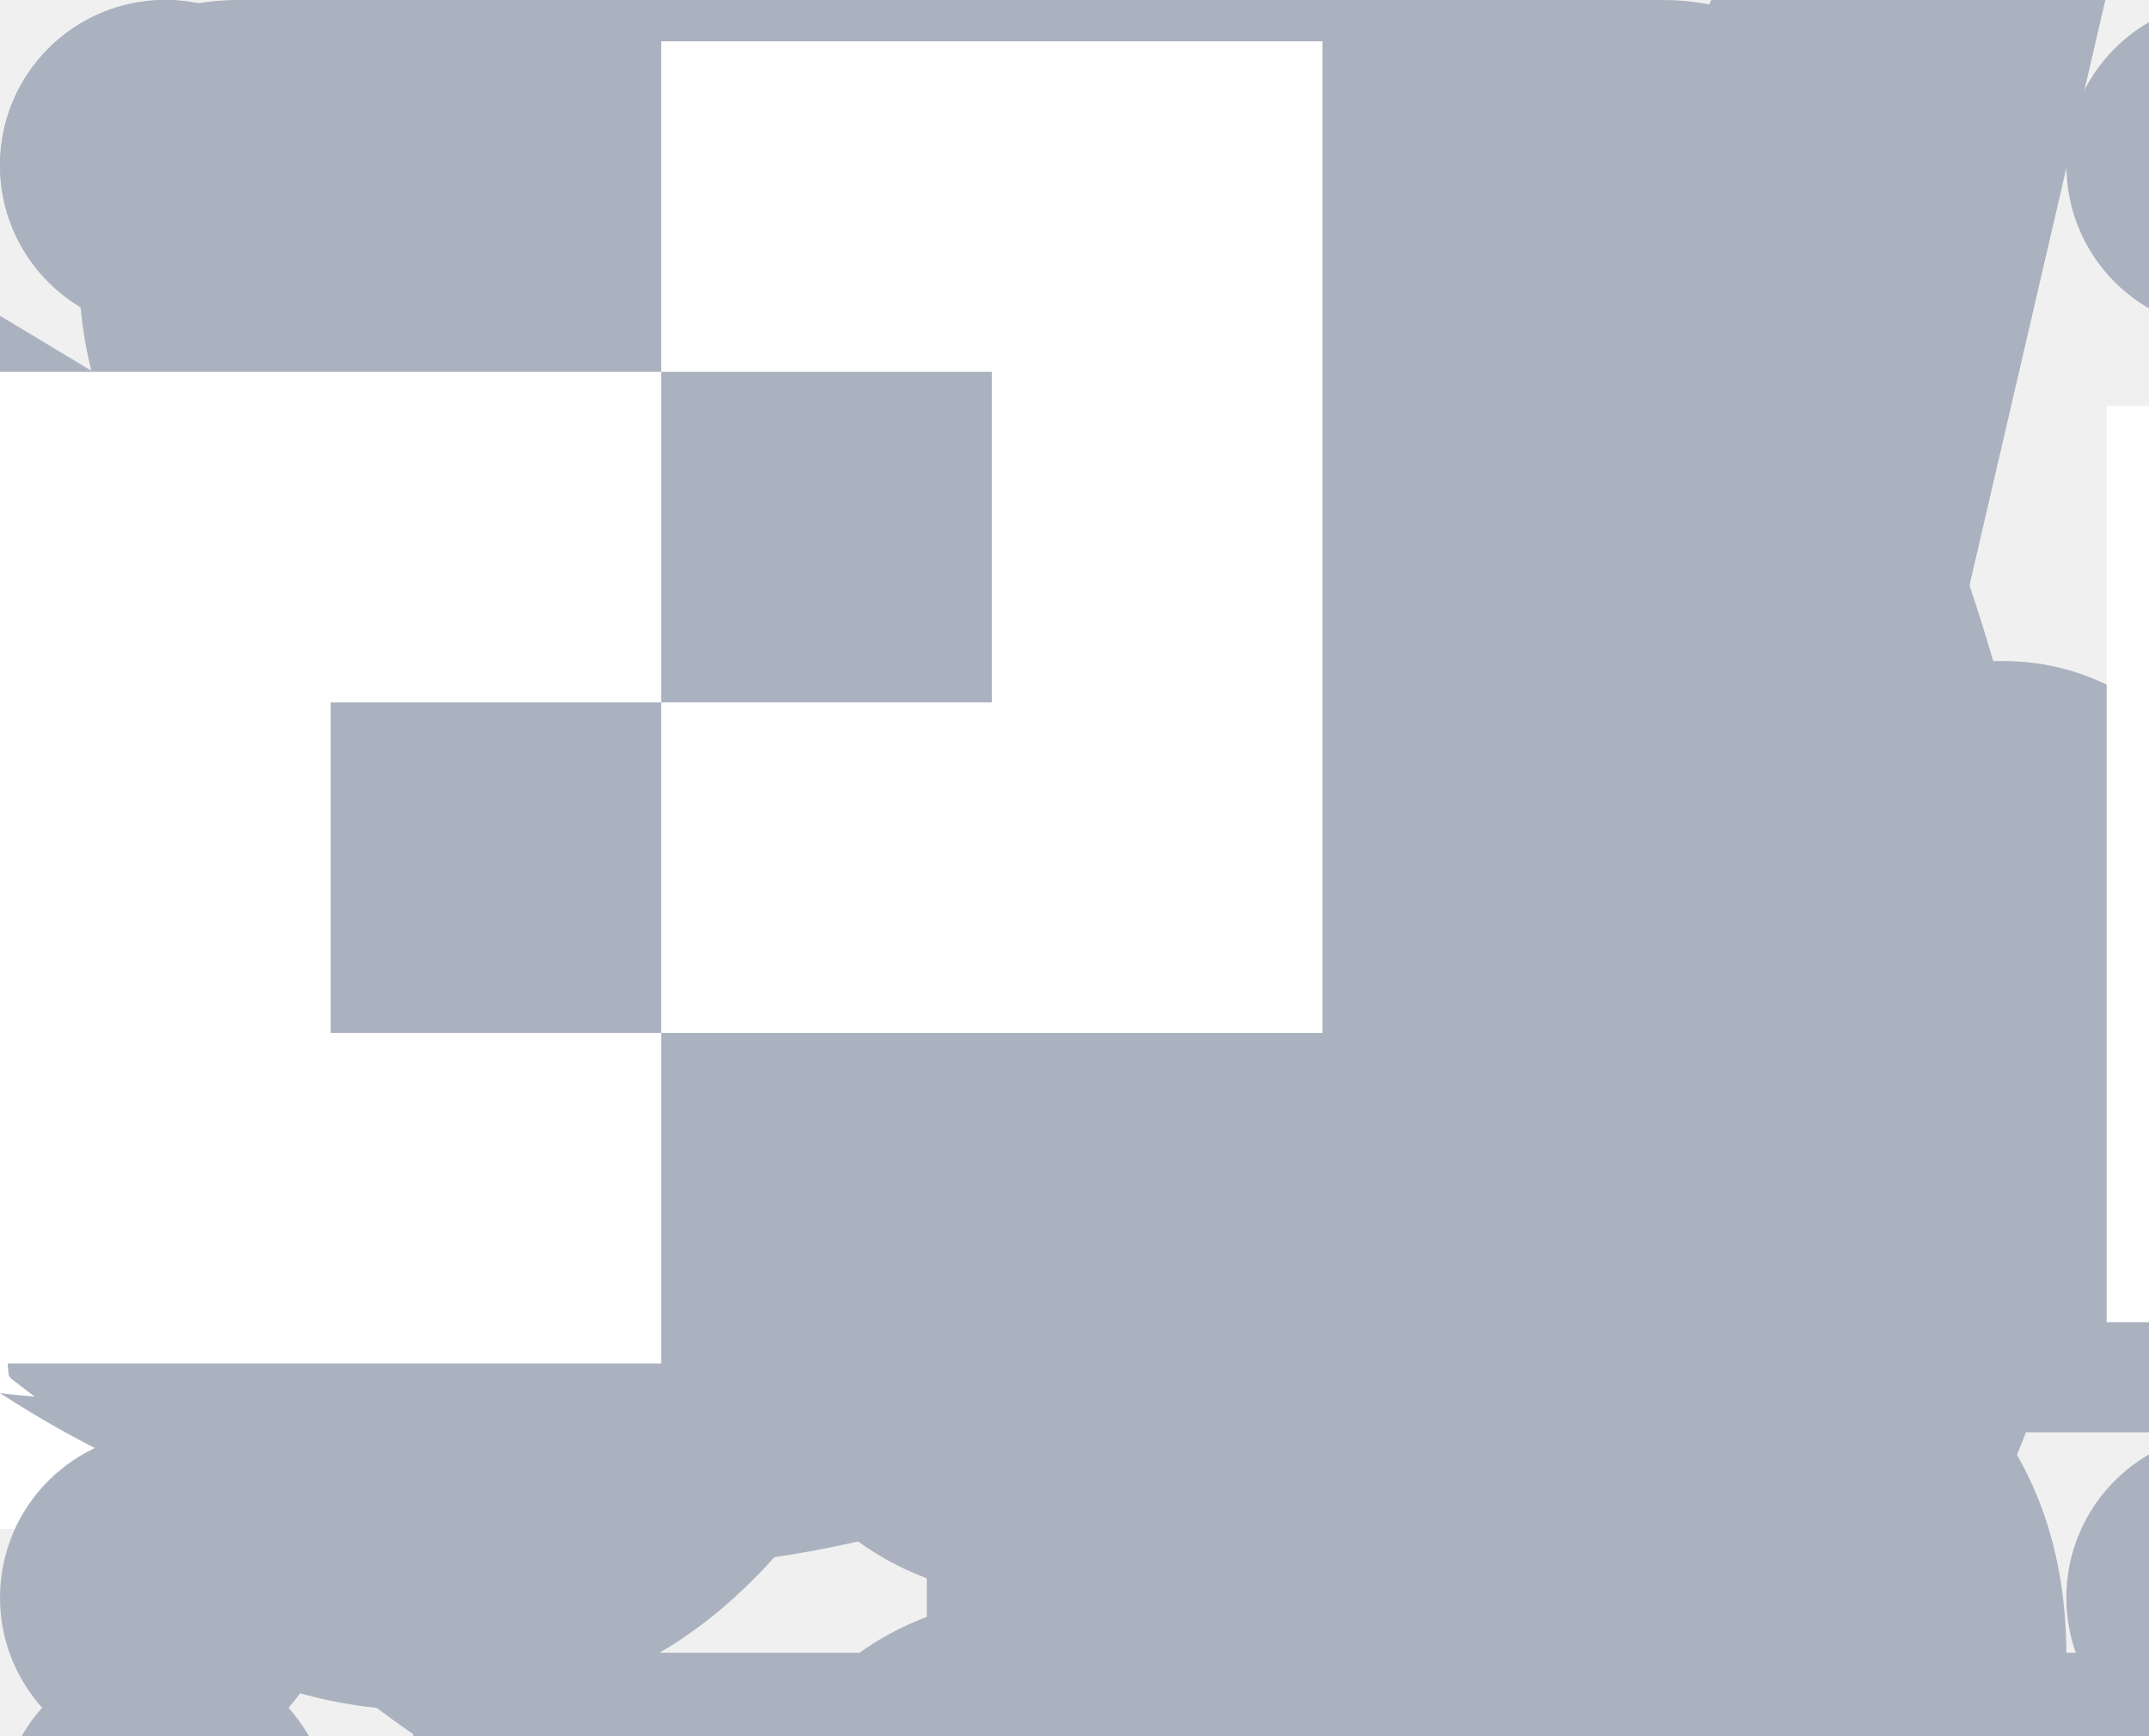
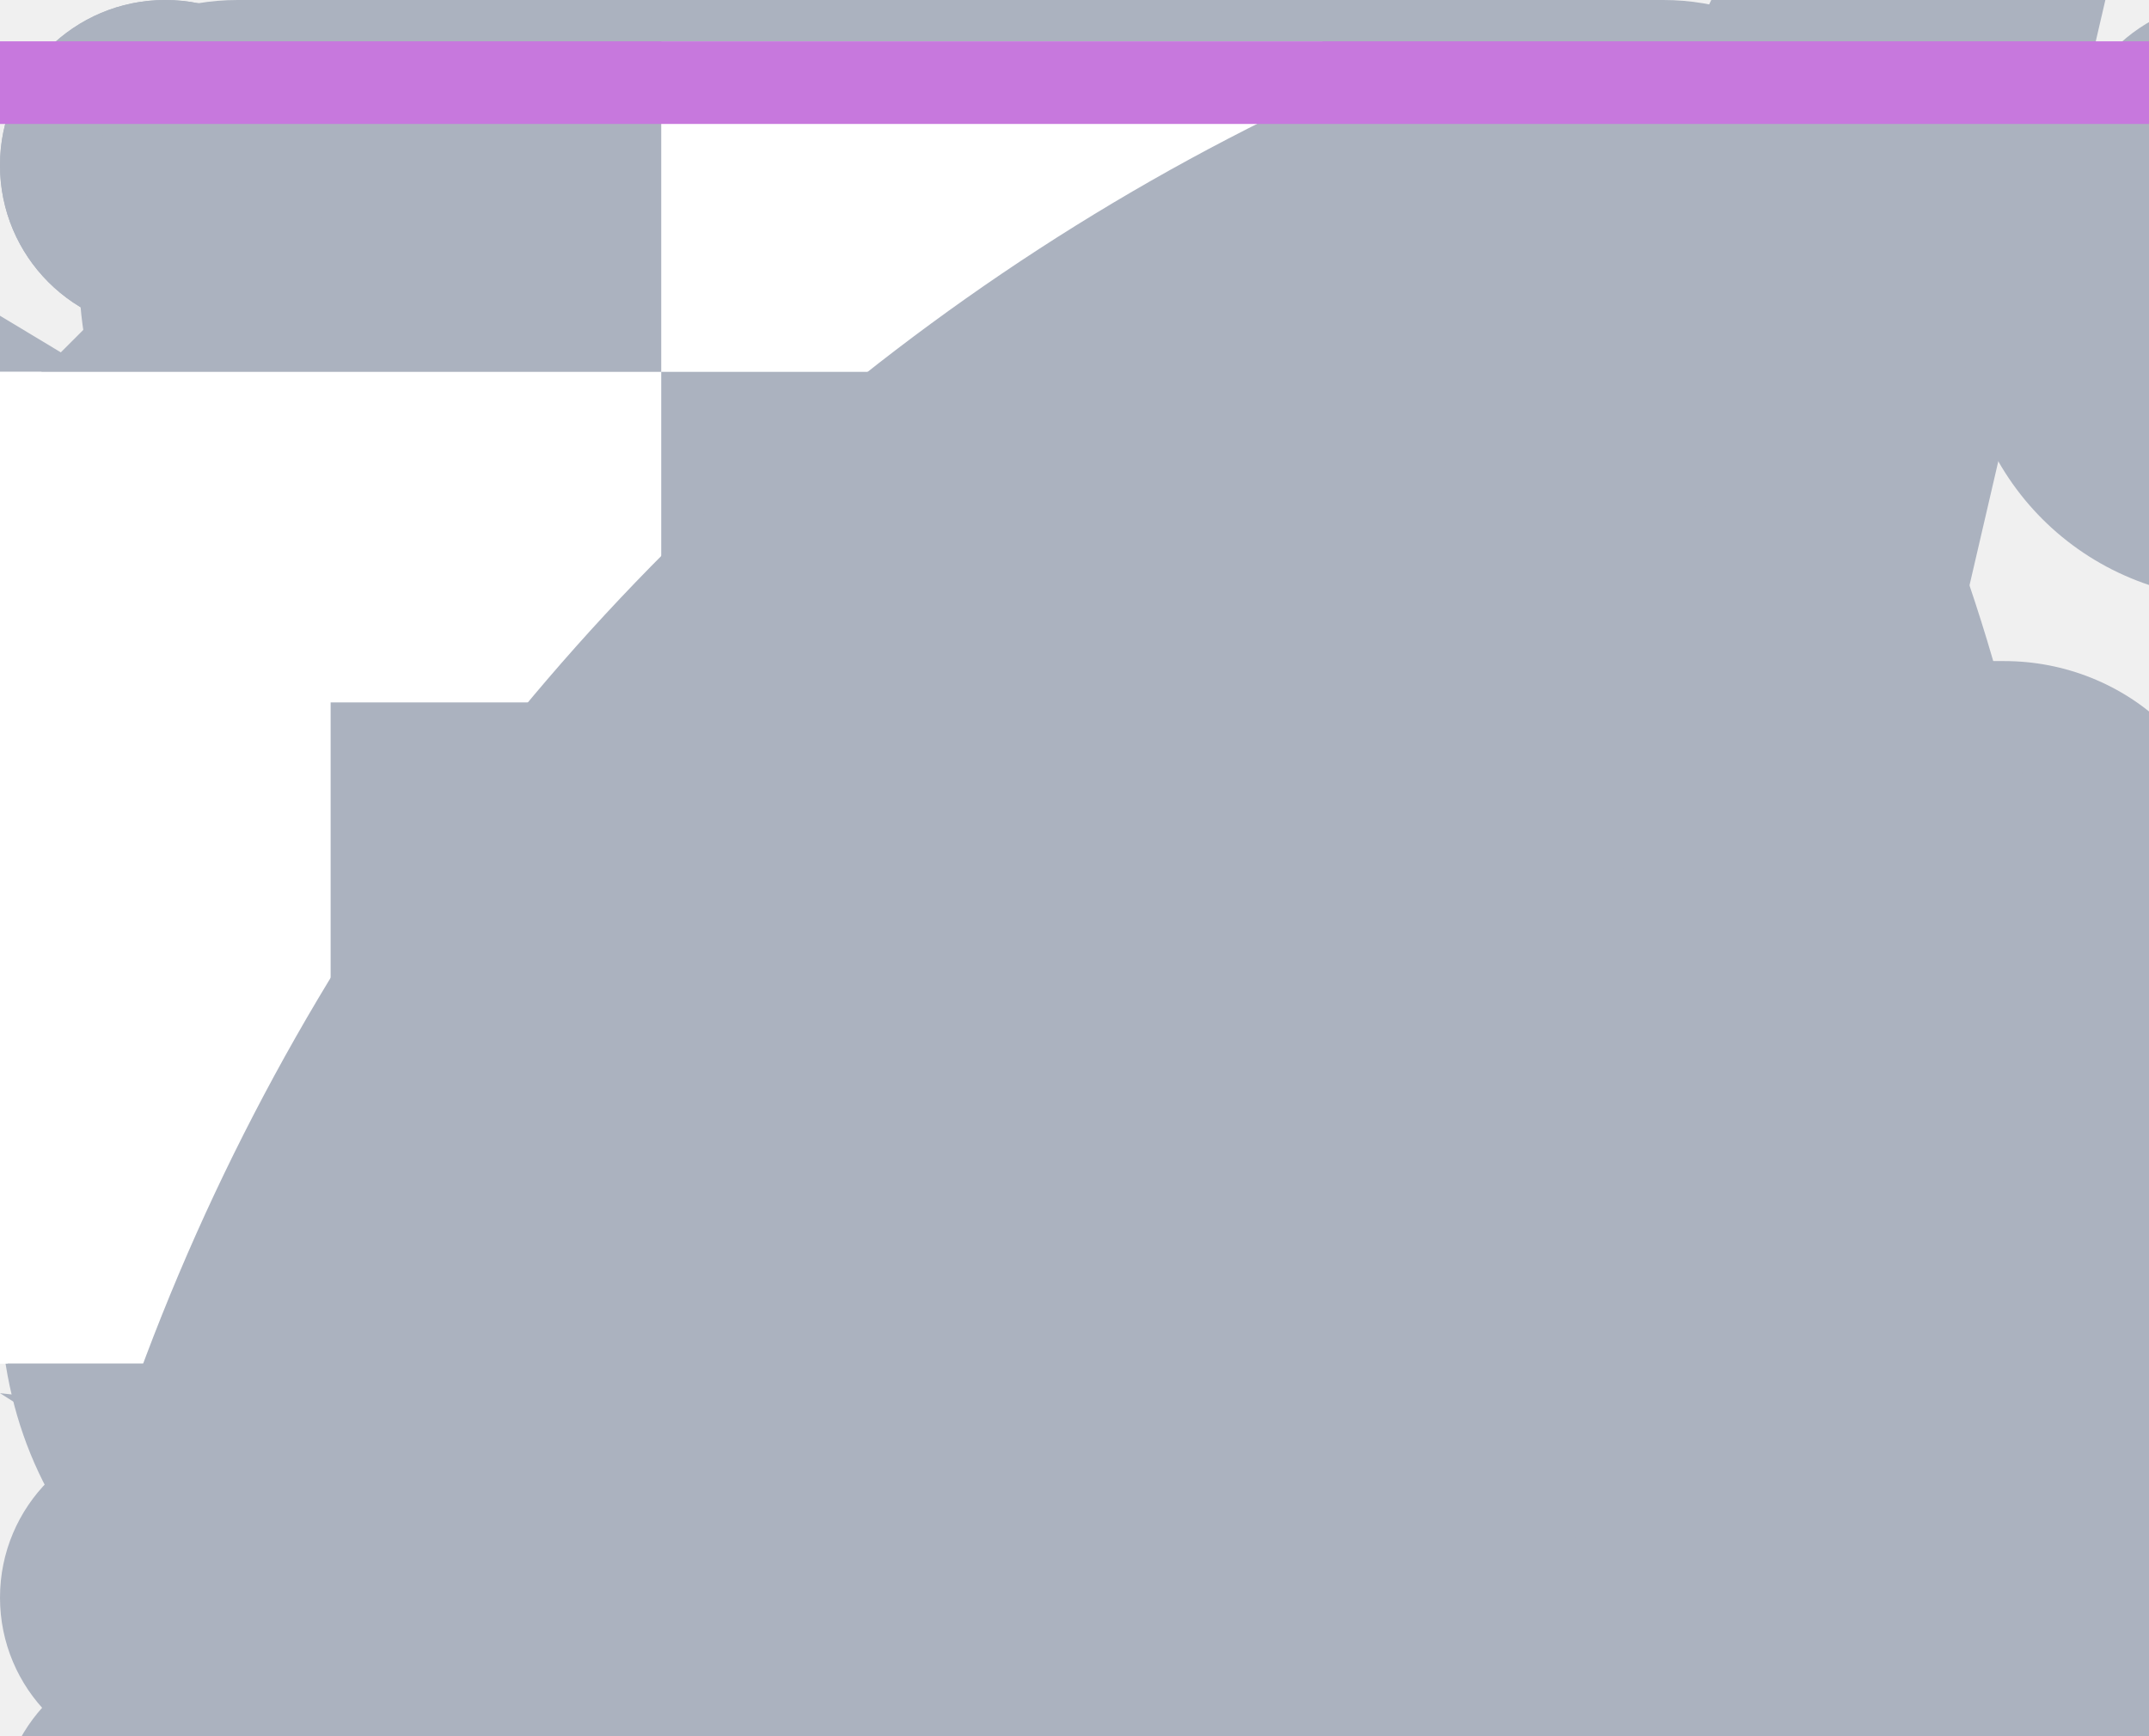
<svg xmlns="http://www.w3.org/2000/svg" width="26" height="21" viewBox="0 0 26 21" fill="none">
  <g id="quotes">
    <path d="M10.56 15.616C10.56 17.045 10.037 18.251 8.992 19.232C7.968 20.213 6.72 20.704 5.248 20.704C3.733 20.704 2.475 20.213 1.472 19.232C0.491 18.251 0 17.045 0 15.616C0 14.933 0.096 14.208 0.288 13.44C0.48 12.672 0.864 11.68 1.44 10.464L6.4 0H11.2L8.544 11.584C9.141 12.011 9.621 12.576 9.984 13.28C10.368 13.963 10.56 14.741 10.56 15.616ZM24.8 15.616C24.8 17.045 24.277 18.251 23.232 19.232C22.187 20.213 20.939 20.704 19.488 20.704C18.016 20.704 16.768 20.213 15.744 19.232C14.741 18.251 14.24 17.045 14.24 15.616C14.24 14.933 14.336 14.208 14.528 13.44C14.72 12.672 15.115 11.68 15.712 10.464L20.704 0H25.472L22.784 11.584C23.403 12.011 23.893 12.576 24.256 13.28C24.619 13.963 24.8 14.741 24.8 15.616Z" fill="#ABB2BF" />
  </g>
  <g id="ball">
    <path fill-rule="evenodd" clip-rule="evenodd" d="M11.5 0C5.152 0 0 5.152 0 11.5C0 17.848 5.152 23 11.5 23C17.837 23 23 17.848 23 11.5C23 5.152 17.837 0 11.5 0ZM19.096 5.301C20.512 7.025 21.295 9.182 21.317 11.412C20.992 11.351 17.749 10.689 14.481 11.1C14.407 10.939 14.343 10.764 14.269 10.59C14.069 10.116 13.845 9.63 13.62 9.167C17.237 7.696 18.884 5.576 19.097 5.3L19.096 5.301ZM11.5 1.696C13.994 1.696 16.277 2.631 18.012 4.166C17.837 4.416 16.352 6.398 12.86 7.708C11.25 4.752 9.467 2.332 9.193 1.958C9.949 1.781 10.723 1.693 11.5 1.696ZM7.321 2.619C8.637 4.443 9.853 6.338 10.964 8.294C6.374 9.516 2.32 9.492 1.883 9.492C2.199 8.005 2.854 6.611 3.798 5.419C4.741 4.228 5.947 3.27 7.321 2.621V2.619ZM1.672 11.514V11.213C2.096 11.227 6.861 11.289 11.763 9.817C12.049 10.364 12.311 10.926 12.561 11.487L12.173 11.599C7.11 13.234 4.416 17.698 4.19 18.074C2.569 16.273 1.671 13.936 1.672 11.513V11.514ZM11.5 21.328C9.317 21.332 7.196 20.603 5.477 19.258C5.649 18.896 7.646 15.055 13.183 13.121C13.209 13.109 13.221 13.109 13.247 13.097C14.18 15.507 14.881 18 15.341 20.543C14.128 21.065 12.82 21.332 11.5 21.328ZM16.977 19.645C16.876 19.045 16.352 16.178 15.068 12.647C18.148 12.161 20.842 12.959 21.179 13.071C20.969 14.398 20.488 15.666 19.764 16.797C19.041 17.929 18.091 18.898 16.975 19.645H16.977Z" fill="#ABB2BF" />
  </g>
  <g id="bitcoin">
    <path d="M12.132 25.231V27.538C12.132 27.793 12.338 28 12.592 28H14.43C14.552 28 14.669 27.951 14.755 27.865C14.841 27.778 14.89 27.661 14.89 27.538V25.231H15.809V27.538C15.809 27.793 16.015 28 16.268 28H18.107C18.229 28 18.345 27.951 18.432 27.865C18.518 27.778 18.566 27.661 18.566 27.538V25.231H18.721C22.382 25.231 25 23.324 25 20.025C25 17.252 23.149 15.736 20.982 15.52V15.357C22.765 14.911 24.075 13.559 24.075 11.315C24.075 8.486 21.961 6.769 18.735 6.769H18.566V4.462C18.566 4.339 18.518 4.222 18.432 4.135C18.345 4.049 18.229 4 18.107 4H16.268C16.146 4 16.03 4.049 15.943 4.135C15.857 4.222 15.809 4.339 15.809 4.462V6.769H14.755V4.462C14.755 4.339 14.707 4.222 14.621 4.135C14.535 4.049 14.418 4 14.296 4H12.592C12.47 4 12.353 4.049 12.267 4.135C12.181 4.222 12.132 4.339 12.132 4.462V6.769L8.46 6.79C8.338 6.79 8.221 6.838 8.135 6.925C8.048 7.011 8 7.129 8 7.251V9.077C8 9.33 8.202 9.538 8.456 9.538L9.844 9.529C10.208 9.532 10.556 9.679 10.813 9.938C11.069 10.197 11.213 10.548 11.213 10.914V21.077C11.213 21.444 11.068 21.796 10.809 22.056C10.551 22.316 10.2 22.462 9.835 22.462L8.46 22.482C8.338 22.482 8.221 22.53 8.135 22.617C8.048 22.704 8 22.821 8 22.943V24.79C8 25.044 8.206 25.251 8.46 25.251L12.132 25.231ZM14.755 9.514H17.915C19.581 9.514 20.559 10.434 20.559 11.937C20.559 13.545 19.502 14.451 17.108 14.451H14.755V9.514ZM14.755 16.993H18.138C20.228 16.993 21.366 18.064 21.366 19.807C21.366 21.566 20.215 22.484 17.399 22.484H14.755V16.995V16.993Z" fill="#ABB2BF" />
  </g>
  <g id="card">
    <path d="M5 10.667C5 9.959 5.29 9.281 5.805 8.781C6.321 8.281 7.021 8 7.75 8H24.25C24.979 8 25.679 8.281 26.195 8.781C26.71 9.281 27 9.959 27 10.667V17.333H5V10.667ZM20.812 12C20.63 12 20.455 12.07 20.326 12.195C20.197 12.32 20.125 12.49 20.125 12.667V14C20.125 14.177 20.197 14.346 20.326 14.471C20.455 14.596 20.63 14.667 20.812 14.667H23.562C23.745 14.667 23.92 14.596 24.049 14.471C24.178 14.346 24.25 14.177 24.25 14V12.667C24.25 12.49 24.178 12.32 24.049 12.195C23.92 12.07 23.745 12 23.562 12H20.812ZM5 20V21.333C5 22.041 5.29 22.719 5.805 23.219C6.321 23.719 7.021 24 7.75 24H24.25C24.979 24 25.679 23.719 26.195 23.219C26.71 22.719 27 22.041 27 21.333V20H5Z" fill="#ABB2BF" />
  </g>
  <g id="envelope">
    <path d="M0.072 2.203C0.217 1.577 0.573 1.018 1.082 0.618C1.592 0.218 2.224 -4.32004e-05 2.875 6.42336e-09H20.125C20.776 -4.32004e-05 21.408 0.218 21.918 0.618C22.427 1.018 22.783 1.577 22.928 2.203L11.5 9.086L0.072 2.203ZM0 3.821V13.885L8.342 8.844L0 3.821ZM9.719 9.676L0.275 15.381C0.508 15.866 0.876 16.275 1.337 16.562C1.797 16.849 2.33 17 2.875 17H20.125C20.669 17 21.203 16.848 21.663 16.561C22.123 16.274 22.491 15.864 22.724 15.379L13.28 9.674L11.5 10.747L9.719 9.674V9.676ZM14.658 8.846L23 13.885V3.821L14.658 8.844V8.846Z" fill="#ABB2BF" />
  </g>
  <g id="figma">
    <path d="M16 16C16 15.116 16.369 14.268 17.025 13.643C17.681 13.018 18.572 12.667 19.5 12.667C20.428 12.667 21.319 13.018 21.975 13.643C22.631 14.268 23 15.116 23 16C23 16.884 22.631 17.732 21.975 18.357C21.319 18.982 20.428 19.333 19.5 19.333C18.572 19.333 17.681 18.982 17.025 18.357C16.369 17.732 16 16.884 16 16ZM9 22.667C9 21.783 9.369 20.935 10.025 20.31C10.681 19.684 11.572 19.333 12.5 19.333H16V22.667C16 23.551 15.631 24.399 14.975 25.024C14.319 25.649 13.428 26 12.5 26C11.572 26 10.681 25.649 10.025 25.024C9.369 24.399 9 23.551 9 22.667ZM16 6V12.667H19.5C20.428 12.667 21.319 12.316 21.975 11.69C22.631 11.065 23 10.217 23 9.333C23 8.449 22.631 7.601 21.975 6.976C21.319 6.351 20.428 6 19.5 6H16ZM9 9.333C9 10.217 9.369 11.065 10.025 11.69C10.681 12.316 11.572 12.667 12.5 12.667H16V6H12.5C11.572 6 10.681 6.351 10.025 6.976C9.369 7.601 9 8.449 9 9.333ZM9 16C9 16.884 9.369 17.732 10.025 18.357C10.681 18.982 11.572 19.333 12.5 19.333H16V12.667H12.5C11.572 12.667 10.681 13.018 10.025 13.643C9.369 14.268 9 15.116 9 16Z" fill="#ABB2BF" />
  </g>
  <g id="git">
    <path d="M10.5 0C4.699 0 0 4.588 0 10.253C0 14.79 3.006 18.622 7.179 19.98C7.704 20.07 7.901 19.762 7.901 19.493C7.901 19.25 7.888 18.442 7.888 17.584C5.25 18.058 4.567 16.956 4.357 16.379C4.239 16.084 3.728 15.174 3.281 14.931C2.914 14.739 2.389 14.264 3.268 14.252C4.095 14.239 4.686 14.995 4.883 15.303C5.827 16.853 7.337 16.418 7.941 16.148C8.033 15.482 8.308 15.033 8.61 14.777C6.274 14.521 3.833 13.636 3.833 9.715C3.833 8.6 4.239 7.677 4.909 6.959C4.804 6.703 4.436 5.652 5.014 4.242C5.014 4.242 5.893 3.973 7.901 5.293C8.741 5.062 9.634 4.947 10.526 4.947C11.419 4.947 12.311 5.062 13.151 5.293C15.159 3.96 16.039 4.242 16.039 4.242C16.616 5.652 16.249 6.703 16.144 6.959C16.813 7.677 17.22 8.587 17.22 9.715C17.22 13.649 14.766 14.521 12.429 14.777C12.81 15.098 13.138 15.713 13.138 16.674C13.138 18.045 13.125 19.147 13.125 19.493C13.125 19.762 13.322 20.083 13.847 19.98C15.931 19.294 17.743 17.985 19.026 16.24C20.309 14.495 21 12.401 21 10.253C21 4.588 16.301 0 10.5 0Z" fill="#ABB2BF" />
  </g>
  <g id="logo">
-     <path fill-rule="evenodd" clip-rule="evenodd" d="M12 2.5H8V6.5H4H0V10.5V14.5V18.5H4H8V14.5H12H16V10.5V6.5V2.5H12ZM4 14.5H8V10.5H12V6.5H8V10.5H4V14.5Z" fill="white" />
-     <path d="M28.112 6.784V9.448H31.952V11.288H28.112V14.12H32.744V16H25.488V4.912H32.736L32.472 6.784H28.112ZM39.146 4.128V13.328C39.146 13.669 39.242 13.915 39.434 14.064C39.631 14.208 39.9 14.28 40.242 14.28C40.46 14.28 40.671 14.256 40.874 14.208C41.076 14.155 41.266 14.093 41.442 14.024L42.05 15.712C41.762 15.861 41.415 15.992 41.01 16.104C40.604 16.216 40.132 16.272 39.594 16.272C38.57 16.272 37.818 15.979 37.338 15.392C36.858 14.8 36.618 14.008 36.618 13.016V5.856H34.114V4.128H39.146ZM49.499 7.504V14.272H51.66V16H44.563V14.272H46.971V9.232H44.644V7.504H49.499ZM47.971 3.056C48.409 3.056 48.766 3.192 49.044 3.464C49.321 3.736 49.459 4.075 49.459 4.48C49.459 4.885 49.321 5.227 49.044 5.504C48.766 5.776 48.409 5.912 47.971 5.912C47.529 5.912 47.166 5.776 46.883 5.504C46.606 5.227 46.468 4.885 46.468 4.48C46.468 4.075 46.606 3.736 46.883 3.464C47.166 3.192 47.529 3.056 47.971 3.056ZM61.053 13.552C61.053 13.872 61.096 14.104 61.181 14.248C61.272 14.392 61.416 14.501 61.613 14.576L61.093 16.24C60.592 16.192 60.168 16.083 59.821 15.912C59.48 15.736 59.211 15.472 59.013 15.12C58.688 15.509 58.272 15.8 57.765 15.992C57.259 16.179 56.741 16.272 56.213 16.272C55.339 16.272 54.64 16.024 54.117 15.528C53.6 15.027 53.341 14.384 53.341 13.6C53.341 12.677 53.701 11.965 54.421 11.464C55.147 10.963 56.165 10.712 57.477 10.712H58.621V10.392C58.621 9.949 58.477 9.621 58.189 9.408C57.907 9.195 57.491 9.088 56.941 9.088C56.669 9.088 56.32 9.128 55.893 9.208C55.467 9.283 55.04 9.392 54.613 9.536L54.029 7.856C54.579 7.648 55.149 7.491 55.741 7.384C56.339 7.277 56.872 7.224 57.341 7.224C58.605 7.224 59.539 7.483 60.141 8C60.749 8.512 61.053 9.253 61.053 10.224V13.552ZM57.085 14.464C57.357 14.464 57.643 14.384 57.941 14.224C58.24 14.059 58.467 13.827 58.621 13.528V12.152H57.997C57.293 12.152 56.776 12.261 56.445 12.48C56.115 12.693 55.949 13.008 55.949 13.424C55.949 13.749 56.048 14.005 56.245 14.192C56.448 14.373 56.728 14.464 57.085 14.464ZM66.903 14.464C67.324 14.464 67.663 14.397 67.919 14.264C68.18 14.131 68.311 13.931 68.311 13.664C68.311 13.483 68.26 13.331 68.159 13.208C68.058 13.085 67.863 12.968 67.575 12.856C67.287 12.744 66.86 12.611 66.295 12.456C65.778 12.317 65.319 12.141 64.919 11.928C64.524 11.715 64.215 11.44 63.991 11.104C63.772 10.768 63.663 10.349 63.663 9.848C63.663 9.341 63.804 8.891 64.087 8.496C64.37 8.101 64.786 7.792 65.335 7.568C65.884 7.339 66.556 7.224 67.351 7.224C68.108 7.224 68.767 7.323 69.327 7.52C69.892 7.712 70.38 7.957 70.791 8.256L69.783 9.744C69.431 9.525 69.052 9.352 68.647 9.224C68.242 9.091 67.834 9.024 67.423 9.024C67.012 9.024 66.706 9.08 66.503 9.192C66.306 9.299 66.207 9.461 66.207 9.68C66.207 9.824 66.258 9.949 66.359 10.056C66.466 10.157 66.663 10.264 66.951 10.376C67.239 10.483 67.66 10.616 68.215 10.776C68.764 10.931 69.242 11.109 69.647 11.312C70.058 11.515 70.375 11.787 70.599 12.128C70.823 12.464 70.935 12.909 70.935 13.464C70.935 14.083 70.751 14.603 70.383 15.024C70.015 15.44 69.527 15.752 68.919 15.96C68.311 16.168 67.644 16.272 66.919 16.272C66.098 16.272 65.372 16.155 64.743 15.92C64.114 15.685 63.578 15.376 63.135 14.992L64.407 13.568C64.738 13.824 65.111 14.037 65.527 14.208C65.948 14.379 66.407 14.464 66.903 14.464Z" fill="white" />
+     <path fill-rule="evenodd" clip-rule="evenodd" d="M12 0.5H8V4.5H4H0V8.5V12.5V16.5H4H8V12.5H12H16V8.5V4.5V0.5H12ZM4 12.5H8V8.5H12V4.5H8V8.5H4V12.5Z" fill="white" />
+   </g>
+   <g id="logoBig">
+     <mask id="path-1-inside-1_1103_3692" fill="white">
+       <path fill-rule="evenodd" clip-rule="evenodd" d="M0 39.75H38.75H77.5V78.5H38.75V117.25H77.5V156H38.75H0V117.25V78.5V39.75Z" />
+     </mask>
+     <path d="M0 39.75V38.75H-1V39.75H0ZM77.5 39.75H78.5V38.75H77.5V39.75ZM77.5 78.5V79.5H78.5V78.5H77.5ZM38.75 78.5V77.5H37.75V78.5H38.75ZM38.75 117.25H37.75V118.25H38.75V117.25ZM77.5 117.25H78.5V116.25H77.5V117.25ZM77.5 156V157H78.5V156H77.5ZM0 156H-1V157H0V156ZM38.75 38.75H0V40.75H38.75V38.75ZM77.5 38.75H38.75V40.75H77.5V38.75ZM78.5 78.5V39.75H76.5V78.5H78.5ZM38.75 79.5H77.5V77.5H38.75V79.5ZM39.75 117.25V78.5H37.75V117.25H39.75ZM38.75 118.25H77.5V116.25H38.75V118.25ZM76.5 117.25V156H78.5V117.25H76.5ZM77.5 155H38.75V157H77.5V155ZM0 157H38.75V155H0V157ZM-1 117.25V156H1V117.25H-1ZM-1 78.5V117.25H1V78.5H-1ZM-1 39.75V78.5H1V39.75H-1Z" fill="#C778DD" mask="url(#path-1-inside-1_1103_3692)" />
+     <mask id="path-3-outside-2_1103_3692" maskUnits="userSpaceOnUse" x="76.5" y="0" width="80" height="119" fill="black">
+       <rect fill="white" x="76.5" width="80" height="119" />
+       <path fill-rule="evenodd" clip-rule="evenodd" d="M77.5 1H116.25H155V39.75V78.5V117.25H116.25H77.5V78.5H116.25V39.75H77.5V1Z" />
+     </mask>
+     <path d="M77.5 1V0H76.5V1H77.5ZM155 1H156V0H155V1ZM155 117.25V118.25H156V117.25H155ZM77.5 117.25H76.5V118.25H77.5V117.25ZM77.5 78.5V77.5H76.5V78.5H77.5ZM116.25 78.5V79.5H117.25V78.5H116.25ZM116.25 39.75H117.25V38.75H116.25V39.75ZM77.5 39.75H76.5V40.75H77.5V39.75ZM116.25 0H77.5V2H116.25V0ZM155 0H116.25V2H155V0ZM156 39.75V1H154V39.75H156ZM156 78.5V39.75H154V78.5H156ZM156 117.25V78.5H154V117.25H156ZM116.25 118.25H155V116.25H116.25V118.25ZM116.25 116.25H77.5V118.25H116.25V116.25ZM78.5 117.25V78.5H76.5V117.25H78.5ZM77.5 79.5H116.25V77.5H77.5V79.5ZM115.25 39.75V78.5H117.25V39.75H115.25ZM77.5 40.75H116.25V38.75H77.5V40.75ZM76.5 1V39.75H78.5V1H76.5Z" fill="#C778DD" mask="url(#path-3-outside-2_1103_3692)" />
+   </g>
+   <g id="arrowUp">
+     <line x1="9.293" y1="5.707" x2="4.293" y2="0.707" stroke="#ABB2BF" stroke-width="2" />
+     <line x1="5.707" y1="0.707" x2="0.707" y2="5.707" stroke="#ABB2BF" stroke-width="2" />
+   </g>
+   <g id="arrowDown">
+     <line x1="0.707" y1="1.293" x2="5.707" y2="6.293" stroke="#ABB2BF" stroke-width="2" />
+     <line x1="4.293" y1="6.293" x2="9.293" y2="1.293" stroke="#ABB2BF" stroke-width="2" />
  </g>
  <g id="mask">
    <path d="M21.164 1.659C19.543 0.878 17.832 0.321 16.075 0.001C16.059 -0.002 16.043 0.001 16.028 0.008C16.014 0.015 16.002 0.027 15.994 0.042C15.774 0.452 15.53 0.988 15.36 1.408C13.465 1.106 11.538 1.106 9.644 1.408C9.454 0.94 9.239 0.484 9 0.042C8.992 0.027 8.98 0.016 8.966 0.008C8.951 0.001 8.935 -0.001 8.919 0.001C7.161 0.319 5.45 0.877 3.83 1.659C3.816 1.665 3.804 1.675 3.797 1.689C0.557 6.771 -0.333 11.728 0.103 16.623C0.105 16.646 0.119 16.669 0.136 16.684C2.023 18.151 4.134 19.271 6.378 19.996C6.394 20.001 6.411 20.001 6.427 19.996C6.443 19.99 6.456 19.979 6.466 19.965C6.947 19.276 7.375 18.55 7.744 17.786C7.752 17.77 7.754 17.752 7.751 17.735C7.749 17.717 7.741 17.701 7.728 17.689C7.72 17.681 7.711 17.675 7.7 17.671C7.027 17.399 6.375 17.073 5.75 16.695C5.733 16.685 5.72 16.668 5.714 16.648C5.708 16.627 5.71 16.606 5.719 16.587C5.724 16.575 5.732 16.564 5.742 16.556C5.874 16.452 6.005 16.344 6.13 16.236C6.141 16.227 6.154 16.221 6.168 16.219C6.182 16.217 6.197 16.219 6.21 16.224C10.302 18.186 14.731 18.186 18.773 16.224C18.787 16.218 18.802 16.216 18.816 16.218C18.831 16.22 18.845 16.226 18.856 16.236C18.981 16.344 19.113 16.452 19.244 16.556C19.254 16.564 19.263 16.575 19.269 16.587C19.274 16.6 19.277 16.613 19.276 16.627C19.276 16.641 19.272 16.654 19.265 16.666C19.258 16.678 19.249 16.688 19.238 16.695C18.614 17.076 17.961 17.402 17.286 17.669C17.275 17.673 17.265 17.68 17.257 17.688C17.249 17.697 17.243 17.707 17.239 17.718C17.235 17.729 17.234 17.741 17.235 17.753C17.236 17.764 17.239 17.775 17.244 17.786C17.619 18.548 18.049 19.276 18.52 19.965C18.53 19.979 18.544 19.99 18.559 19.996C18.575 20.001 18.592 20.001 18.608 19.996C20.856 19.273 22.97 18.153 24.859 16.684C24.869 16.677 24.877 16.668 24.882 16.657C24.888 16.647 24.891 16.635 24.892 16.623C25.414 10.964 24.019 6.047 21.195 1.69C21.192 1.683 21.188 1.677 21.183 1.671C21.177 1.666 21.171 1.662 21.164 1.659ZM8.355 13.642C7.122 13.642 6.108 12.454 6.108 10.998C6.108 9.54 7.103 8.353 8.355 8.353C9.616 8.353 10.62 9.55 10.602 10.998C10.602 12.454 9.606 13.642 8.355 13.642ZM16.661 13.642C15.43 13.642 14.414 12.454 14.414 10.998C14.414 9.54 15.409 8.353 16.661 8.353C17.922 8.353 18.928 9.55 18.908 10.998C18.908 12.454 17.922 13.642 16.661 13.642Z" fill="#ABB2BF" />
  </g>
  <g id="rectangleDots">
    <circle cx="2" cy="2" r="2" fill="#ABB2BF" />
    <circle cx="27" cy="2" r="2" fill="#ABB2BF" />
    <circle cx="52" cy="2" r="2" fill="#ABB2BF" />
    <circle cx="77" cy="2" r="2" fill="#ABB2BF" />
    <circle cx="102" cy="2" r="2" fill="#ABB2BF" />
    <circle cx="2" cy="19.333" r="2" fill="#ABB2BF" />
    <circle cx="27" cy="19.333" r="2" fill="#ABB2BF" />
    <circle cx="52" cy="19.333" r="2" fill="#ABB2BF" />
    <circle cx="77" cy="19.333" r="2" fill="#ABB2BF" />
    <circle cx="102" cy="19.333" r="2" fill="#ABB2BF" />
    <circle cx="2" cy="36.667" r="2" fill="#ABB2BF" />
    <circle cx="27" cy="36.667" r="2" fill="#ABB2BF" />
    <circle cx="52" cy="36.667" r="2" fill="#ABB2BF" />
    <circle cx="77" cy="36.667" r="2" fill="#ABB2BF" />
    <circle cx="102" cy="36.667" r="2" fill="#ABB2BF" />
    <circle cx="2" cy="54" r="2" fill="#ABB2BF" />
    <circle cx="27" cy="54" r="2" fill="#ABB2BF" />
    <circle cx="52" cy="54" r="2" fill="#ABB2BF" />
    <circle cx="77" cy="54" r="2" fill="#ABB2BF" />
    <circle cx="102" cy="54" r="2" fill="#ABB2BF" />
  </g>
  <g id="squareDots">
    <circle cx="2" cy="2" r="2" fill="#ABB2BF" />
    <circle cx="22" cy="2" r="2" fill="#ABB2BF" />
    <circle cx="42" cy="2" r="2" fill="#ABB2BF" />
    <circle cx="62" cy="2" r="2" fill="#ABB2BF" />
    <circle cx="82" cy="2" r="2" fill="#ABB2BF" />
    <circle cx="2" cy="22" r="2" fill="#ABB2BF" />
    <circle cx="22" cy="22" r="2" fill="#ABB2BF" />
    <circle cx="42" cy="22" r="2" fill="#ABB2BF" />
    <circle cx="62" cy="22" r="2" fill="#ABB2BF" />
    <circle cx="82" cy="22" r="2" fill="#ABB2BF" />
    <circle cx="2" cy="42" r="2" fill="#ABB2BF" />
    <circle cx="22" cy="42" r="2" fill="#ABB2BF" />
    <circle cx="42" cy="42" r="2" fill="#ABB2BF" />
    <circle cx="62" cy="42" r="2" fill="#ABB2BF" />
    <circle cx="82" cy="42" r="2" fill="#ABB2BF" />
    <circle cx="2" cy="62" r="2" fill="#ABB2BF" />
    <circle cx="22" cy="62" r="2" fill="#ABB2BF" />
    <circle cx="42" cy="62" r="2" fill="#ABB2BF" />
    <circle cx="62" cy="62" r="2" fill="#ABB2BF" />
    <circle cx="82" cy="62" r="2" fill="#ABB2BF" />
    <circle cx="2" cy="82" r="2" fill="#ABB2BF" />
    <circle cx="22" cy="82" r="2" fill="#ABB2BF" />
    <circle cx="42" cy="82" r="2" fill="#ABB2BF" />
    <circle cx="62" cy="82" r="2" fill="#ABB2BF" />
    <circle cx="82" cy="82" r="2" fill="#ABB2BF" />
  </g>
  <g id="twitter">
    <path d="M7.225 19C15.905 19 20.653 11.688 20.653 5.359C20.653 5.154 20.653 4.947 20.644 4.742C21.568 4.062 22.366 3.219 23 2.255C22.137 2.642 21.221 2.897 20.285 3.012C21.271 2.412 22.011 1.468 22.365 0.356C21.437 0.915 20.423 1.307 19.365 1.515C18.653 0.745 17.712 0.235 16.687 0.064C15.661 -0.108 14.609 0.07 13.693 0.568C12.776 1.066 12.047 1.858 11.618 2.82C11.19 3.783 11.085 4.862 11.32 5.891C9.444 5.795 7.608 5.299 5.933 4.436C4.257 3.573 2.778 2.361 1.593 0.879C0.991 1.936 0.807 3.186 1.079 4.376C1.351 5.565 2.058 6.605 3.056 7.283C2.308 7.258 1.576 7.053 0.92 6.687V6.753C0.921 7.86 1.298 8.933 1.988 9.79C2.677 10.646 3.637 11.235 4.704 11.456C4.298 11.569 3.88 11.626 3.46 11.624C3.164 11.625 2.868 11.597 2.577 11.541C2.879 12.494 3.466 13.327 4.257 13.924C5.047 14.52 6.002 14.851 6.986 14.868C5.314 16.204 3.248 16.928 1.121 16.925C0.747 16.926 0.372 16.904 0 16.859C2.158 18.258 4.665 19.001 7.225 19Z" fill="#ABB2BF" />
  </g>
  <g id="union">
    <path fill-rule="evenodd" clip-rule="evenodd" d="M12 0.5H8V4.5H4H0V8.5V12.5V16.5H4H8V12.5H12H16V8.5V4.5V0.5H12ZM4 12.5H8V8.5H12V4.5H8V8.5H4V12.5Z" fill="white" />
  </g>
+   <g id="sun">
+     <path d="M27.097 0.532C25.214 0.532 23.735 2.011 23.735 3.894C23.735 5.777 25.214 7.256 27.097 7.256C28.98 7.256 30.459 5.777 30.459 3.894C30.459 2.011 28.98 0.532 27.097 0.532ZM10.285 7.256C8.403 7.256 6.923 8.736 6.923 10.618C6.923 12.501 8.403 13.981 10.285 13.981C12.168 13.981 13.648 12.501 13.648 10.618C13.648 8.736 12.168 7.256 10.285 7.256ZM43.908 7.256C42.025 7.256 40.546 8.736 40.546 10.618C40.546 12.501 42.025 13.981 43.908 13.981C45.791 13.981 47.27 12.501 47.27 10.618C47.27 8.736 45.791 7.256 43.908 7.256ZM27.097 13.981C19.7 13.981 13.648 20.033 13.648 27.43C13.648 34.827 19.7 40.879 27.097 40.879C34.494 40.879 40.546 34.827 40.546 27.43C40.546 20.033 34.494 13.981 27.097 13.981ZM3.561 24.067C1.678 24.067 0.199 25.547 0.199 27.43C0.199 29.313 1.678 30.792 3.561 30.792C5.444 30.792 6.923 29.313 6.923 27.43C6.923 25.547 5.444 24.067 3.561 24.067ZM50.633 24.067C48.75 24.067 47.27 25.547 47.27 27.43C47.27 29.313 48.75 30.792 50.633 30.792C52.516 30.792 53.995 29.313 53.995 27.43C53.995 25.547 52.516 24.067 50.633 24.067ZM10.285 40.879C8.403 40.879 6.923 42.358 6.923 44.241C6.923 46.124 8.403 47.603 10.285 47.603C12.168 47.603 13.648 46.124 13.648 44.241C13.648 42.358 12.168 40.879 10.285 40.879ZM43.908 40.879C42.025 40.879 40.546 42.358 40.546 44.241C40.546 46.124 42.025 47.603 43.908 47.603C45.791 47.603 47.27 46.124 47.27 44.241C47.27 42.358 45.791 40.879 43.908 40.879ZM27.097 47.603C25.214 47.603 23.735 49.083 23.735 50.966C23.735 52.849 25.214 54.328 27.097 54.328C28.98 54.328 30.459 52.849 30.459 50.966C30.459 49.083 28.98 47.603 27.097 47.603Z" fill="#ABB2BF" />
+   </g>
+   <g id="moon">
+     <path d="M18.808 0C7.883 3.665 0 13.968 0 26.138C0 41.419 12.377 53.796 27.659 53.796C39.829 53.796 50.132 45.914 53.796 34.988C51.031 35.887 48.057 36.51 44.946 36.51C29.664 36.51 17.287 24.132 17.287 8.851C17.287 5.739 17.84 2.766 18.808 0Z" fill="#ABB2BF" />
+   </g>
+   <g id="line">
+     <path fill-rule="evenodd" clip-rule="evenodd" d="M511 1.5H0V0.5H511V1.5Z" fill="#C778DD" />
+   </g>
</svg>
